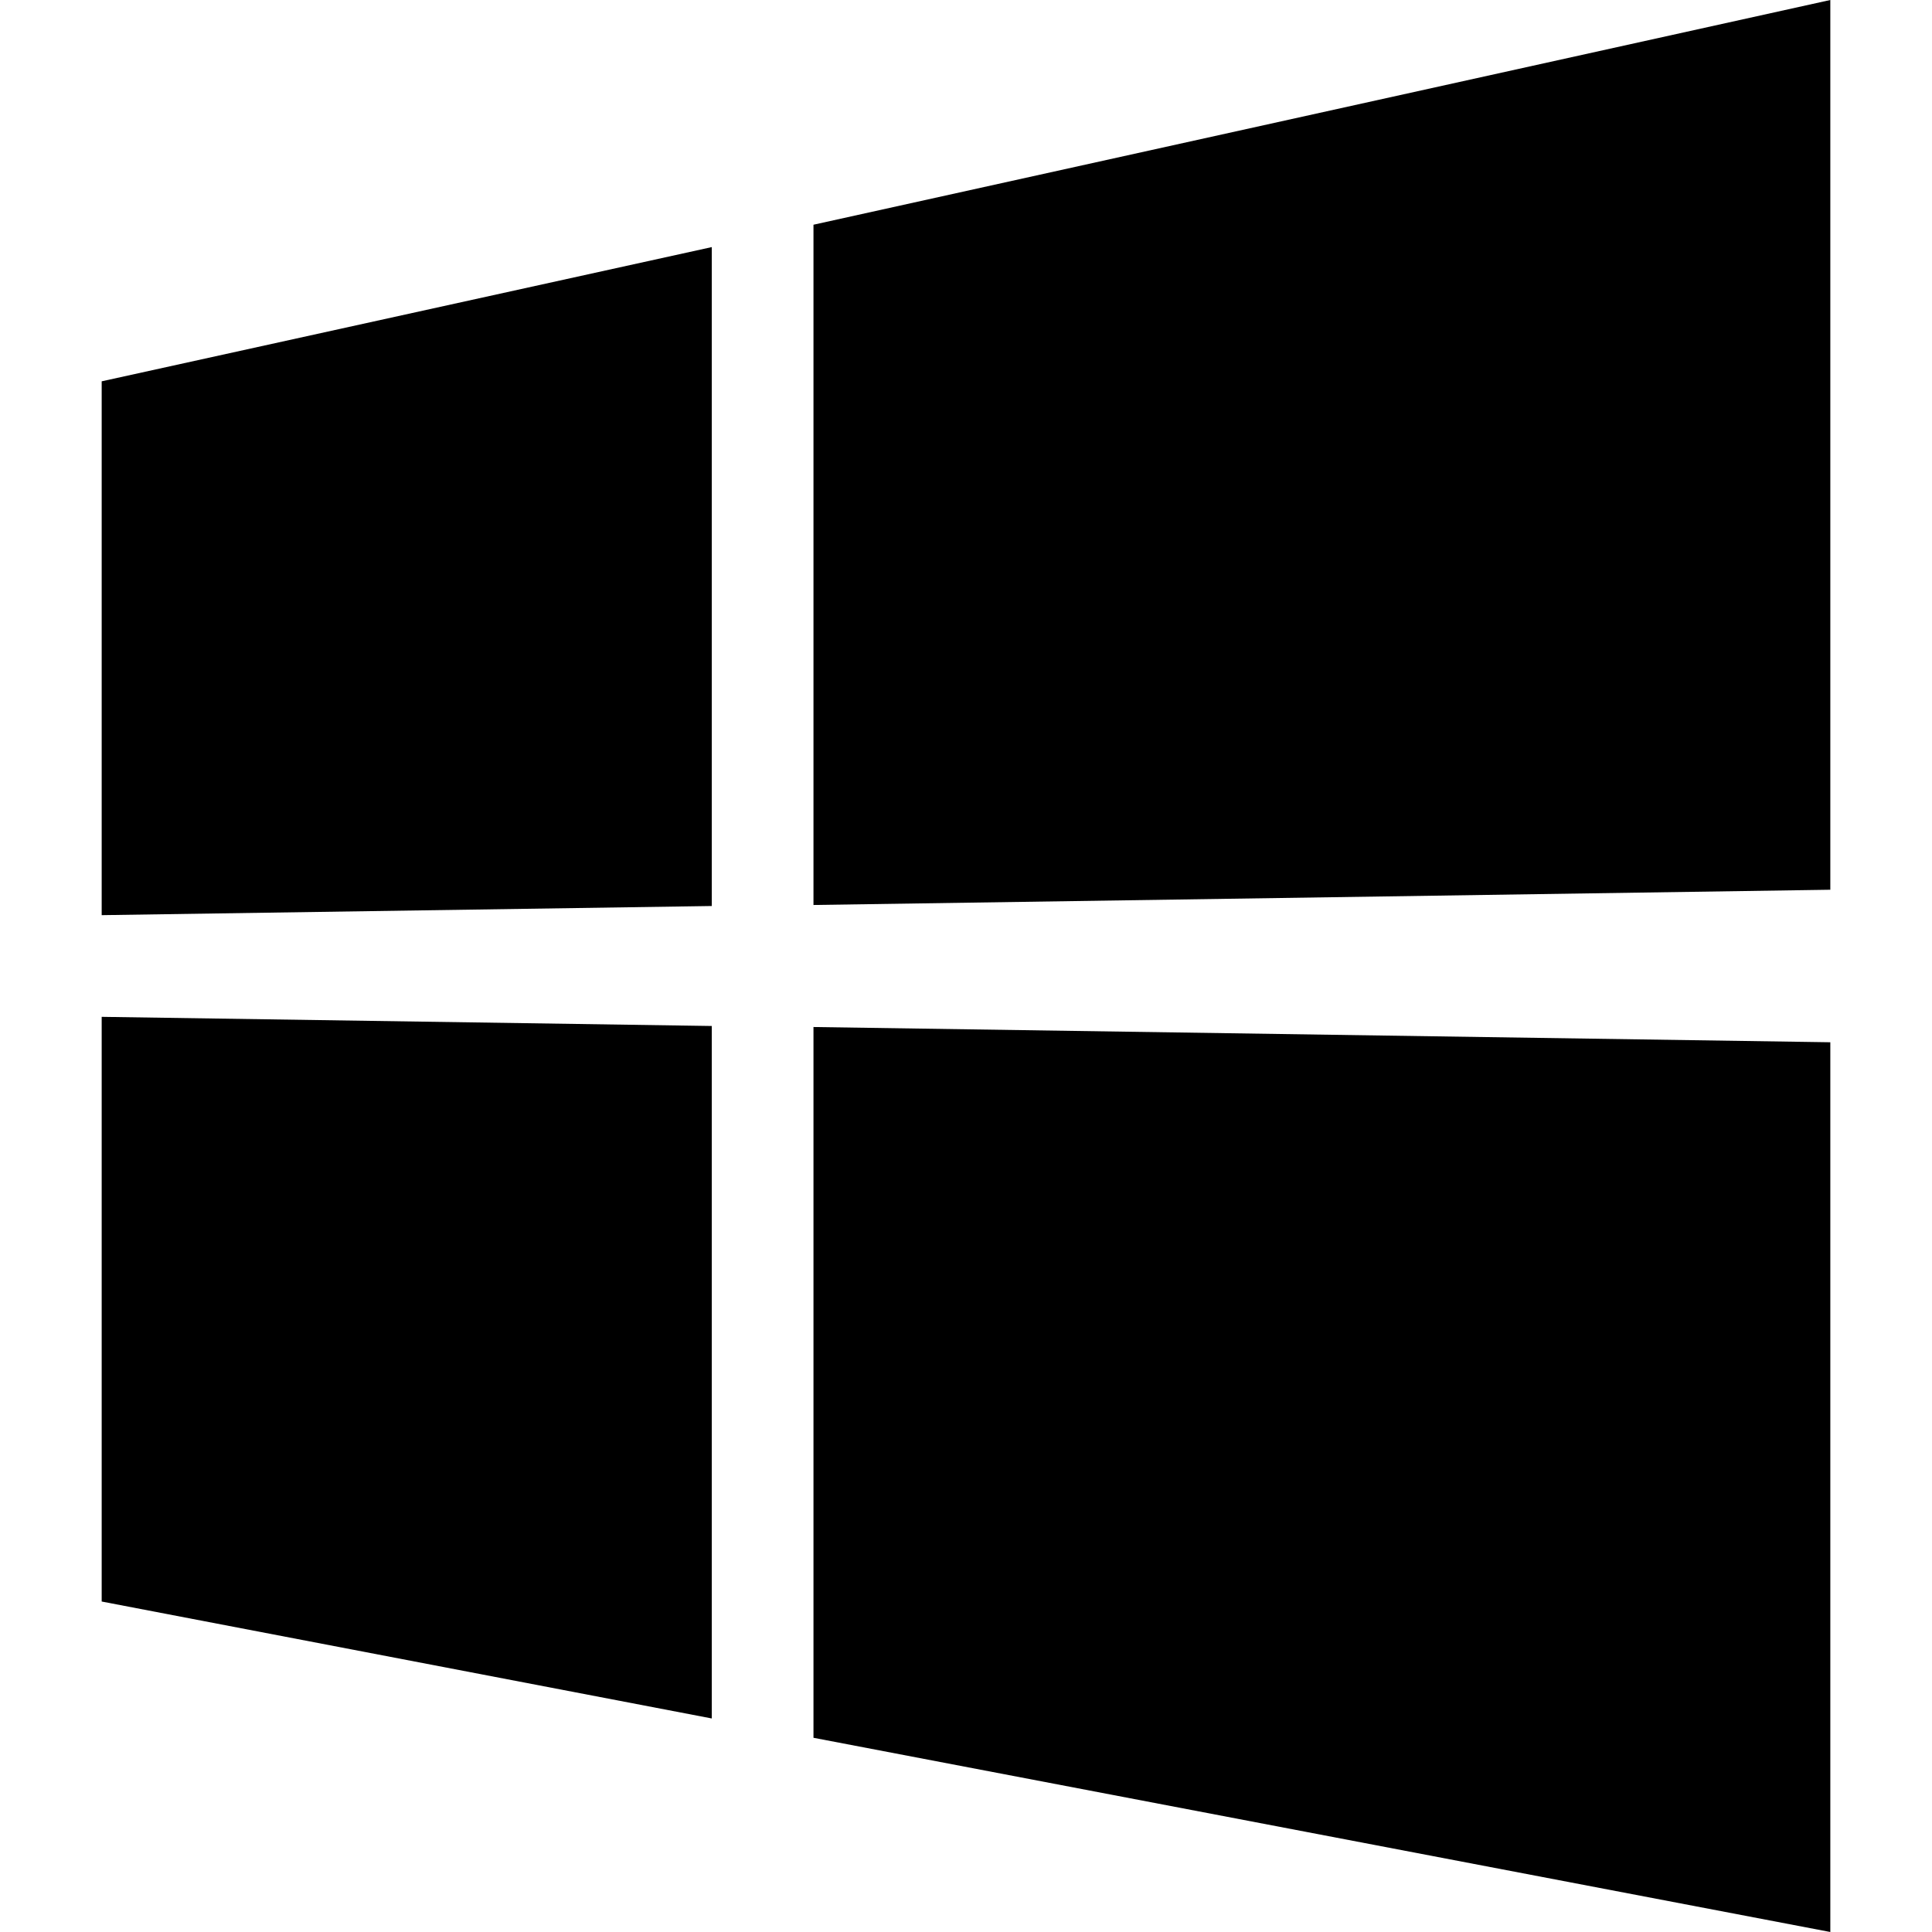
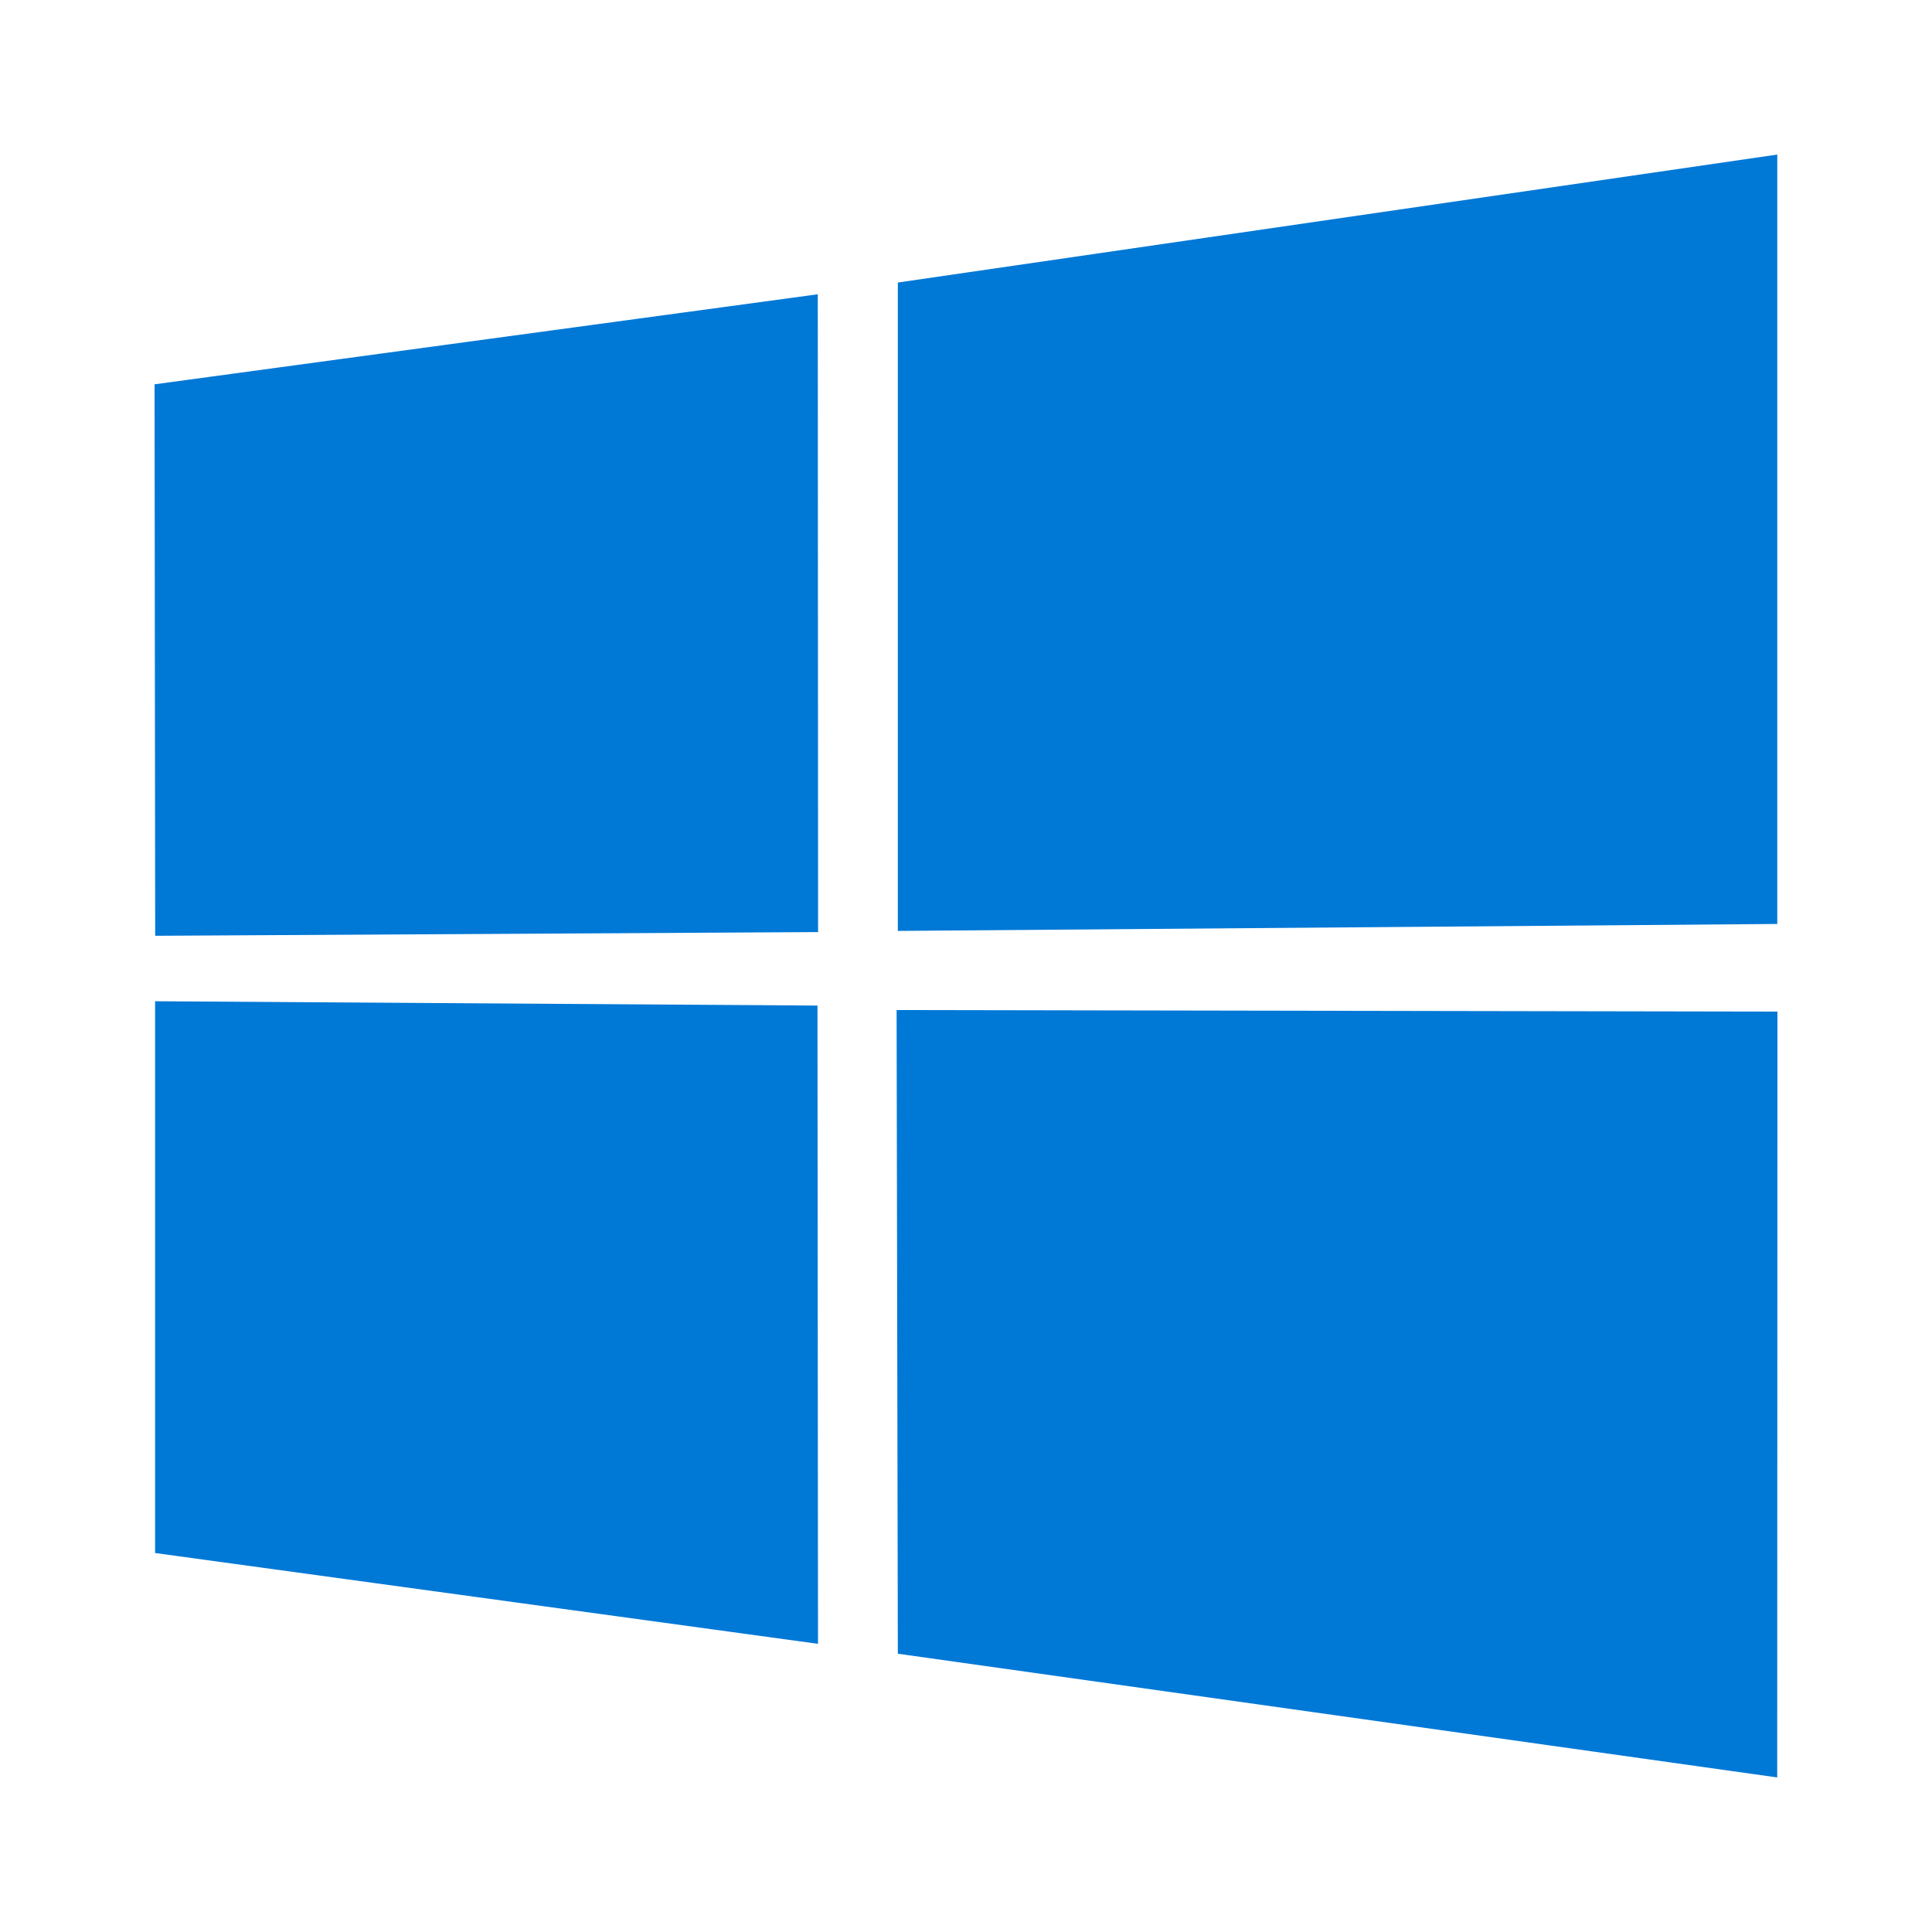
- <svg xmlns="http://www.w3.org/2000/svg" width="16" height="16">
-   <path d="M3,12V6.75L9,5.43V11.91L3,12M20,3V11.75L10,11.9V5.21L20,3M3,13L9,13.09V19.9L3,18.75V13M20,13.25V22L10,20.09V13.1L20,13.25Z" style="fill:#000000;                  stroke:none                  stroke-width:0;                  stroke-linecap:flat;                  stroke-linejoin:miter;" transform="matrix(0.8421053,0,0,0.8421053,-1.684211,-2.526316)" />
+ <svg xmlns="http://www.w3.org/2000/svg" t="1784518042600" class="icon" viewBox="0 0 1024 1024" version="1.1" p-id="4069" width="200" height="200">
+   <path d="M81.92 203.694l351.519-47.718 0.164 338.043-351.355 1.966L81.92 203.694z m351.355 329.236l0.287 338.33-351.355-48.128v-292.454l351.027 2.294z m42.598-383.181L941.998 81.92v407.798l-466.125 3.686v-343.654zM942.08 536.125L941.957 942.08l-466.084-65.577-0.655-341.156L942.08 536.166z" fill="#0078D6" p-id="4070" />
</svg>
